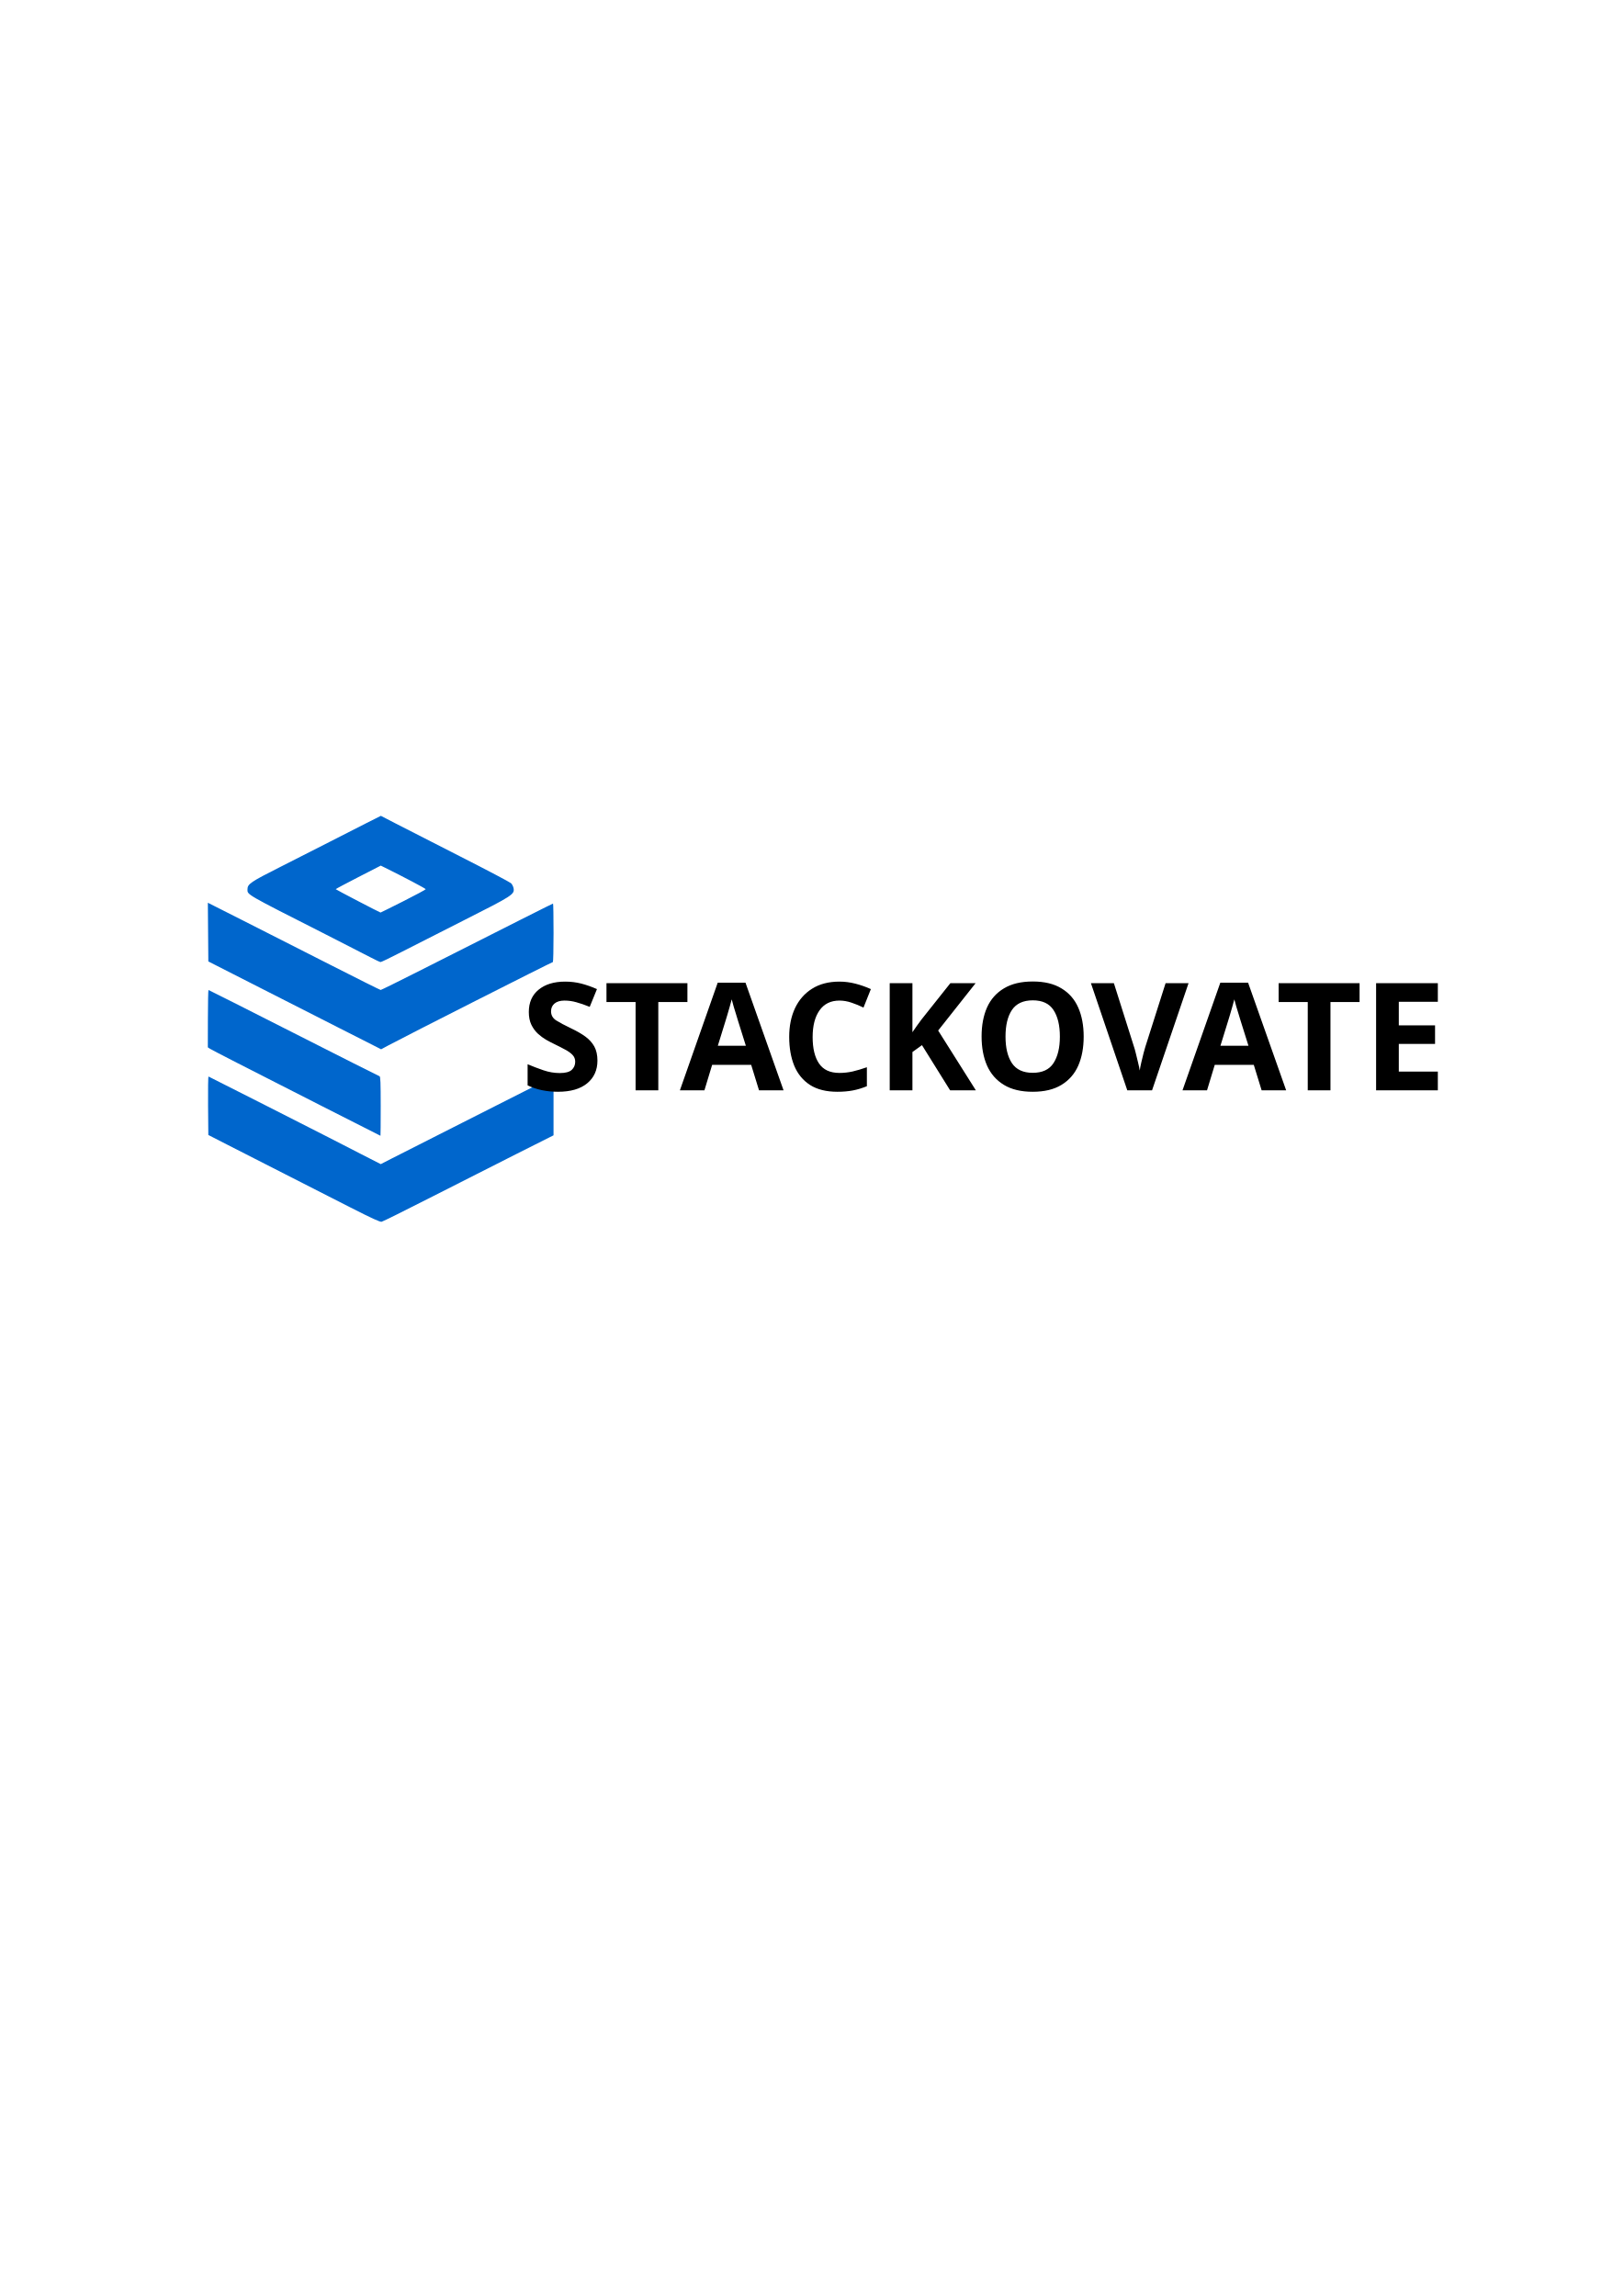
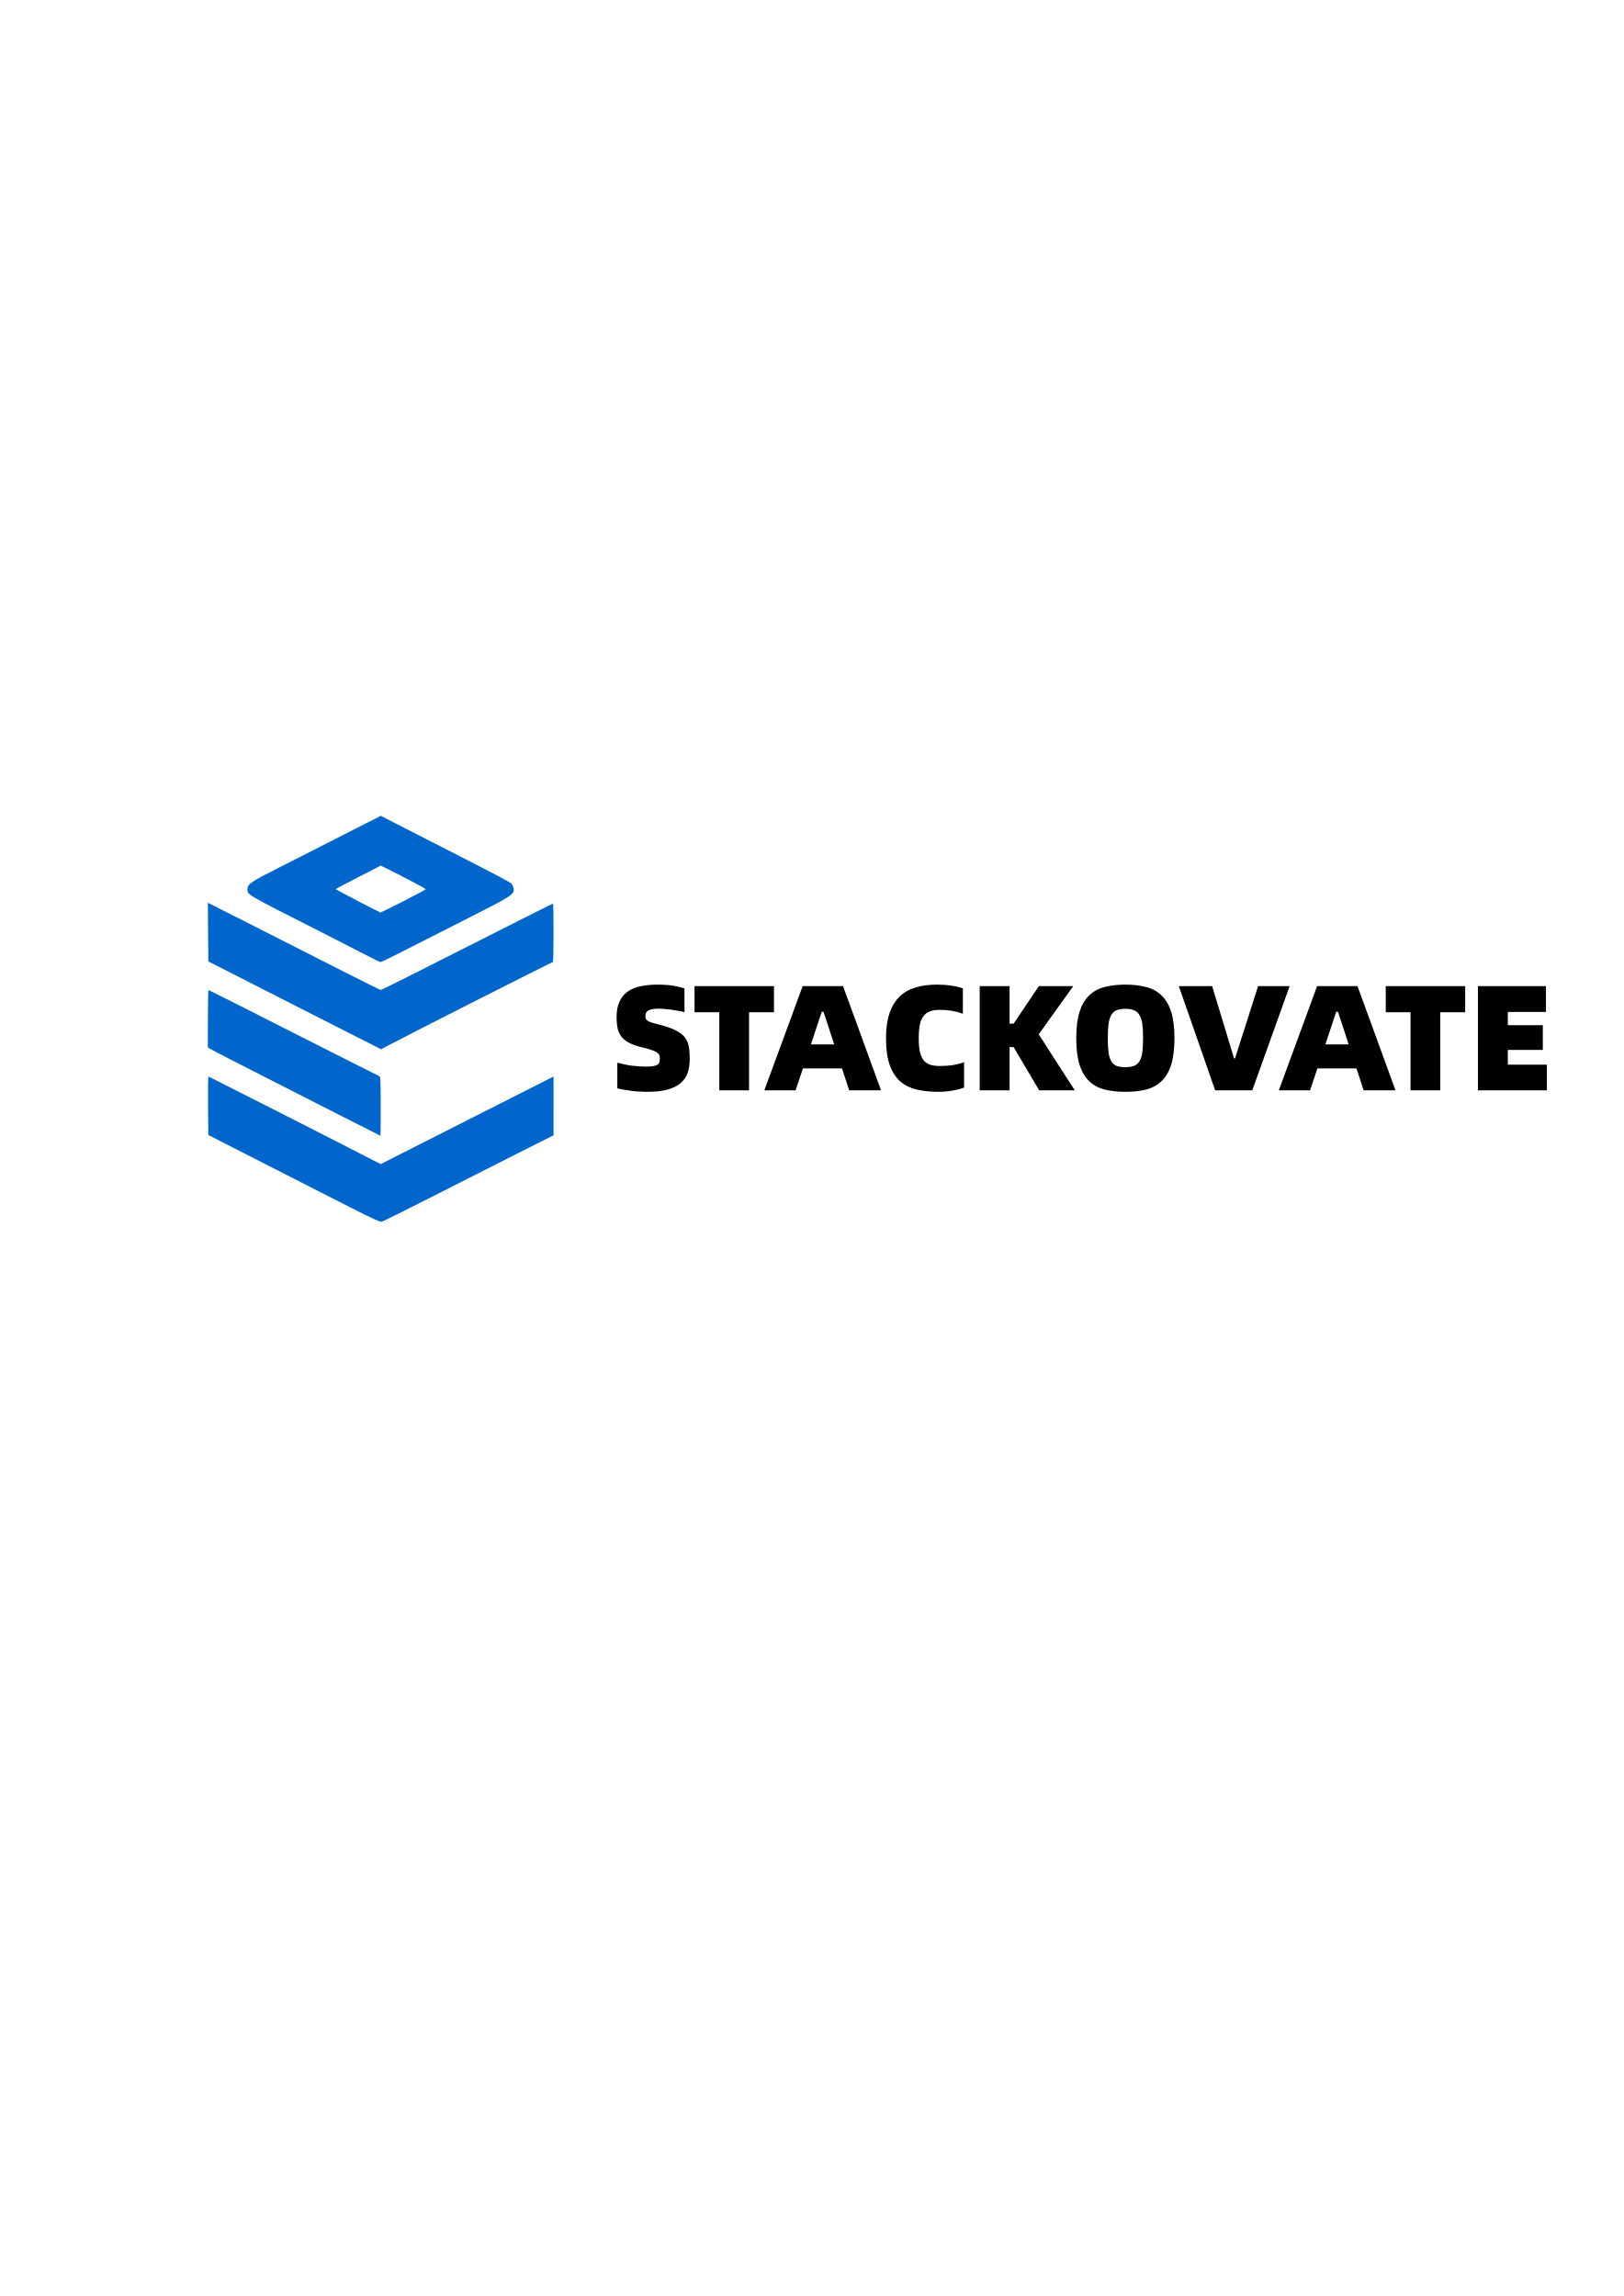
<svg xmlns="http://www.w3.org/2000/svg" width="210mm" height="297mm" viewBox="0 0 210 297" version="1.1" id="svg1" xml:space="preserve">
  <defs id="defs1">
    <rect x="163.447" y="737.556" width="477.062" height="117.478" id="rect15" />
    <rect x="159.361" y="739.599" width="504.644" height="108.284" id="rect14" />
  </defs>
  <g id="layer1">
    <g id="layer1-8" transform="translate(-15.58966,10.66567)">
      <path style="fill:#0066cc;fill-opacity:1;stroke-width:0.44" d="m 60.928,145.534 c -2.049,-1.046 -5.874,-2.995 -8.499,-4.332 -2.625,-1.337 -5.926,-3.02 -7.335,-3.741 l -2.561,-1.311 -0.033,-3.801 c -0.018,-2.09 0.008,-3.783 0.058,-3.761 0.206,0.091 13.955,7.062 15.459,7.839 0.896,0.463 2.797,1.438 4.224,2.168 l 2.594,1.326 1.306,-0.671 c 0.718,-0.369 4.842,-2.46 9.165,-4.647 4.322,-2.187 8.762,-4.434 9.867,-4.995 l 2.008,-1.018 -4.51e-4,3.802 -4.49e-4,3.802 -4.685,2.355 c -2.577,1.295 -7.515,3.798 -10.972,5.562 -3.458,1.764 -6.418,3.233 -6.578,3.265 -0.215,0.042 -1.261,-0.438 -4.017,-1.844 z M 57.377,132.491 c -10.38,-5.277 -14.337,-7.305 -14.643,-7.504 l -0.265,-0.172 0.009,-3.71 c 0.005,-2.041 0.039,-3.71 0.076,-3.71 0.037,0 4.995,2.502 11.018,5.559 6.023,3.058 11.019,5.576 11.103,5.597 0.123,0.03 0.153,0.799 0.153,3.871 0,2.108 -0.013,3.832 -0.029,3.831 -0.016,-0.003 -3.356,-1.694 -7.422,-3.761 z m 1.92,-10.261 c -3.073,-1.56 -8.102,-4.118 -11.175,-5.683 l -5.588,-2.846 -0.031,-3.796 -0.031,-3.796 4.629,2.34 c 2.546,1.287 7.548,3.826 11.115,5.642 3.567,1.816 6.541,3.302 6.609,3.302 0.068,0 2.336,-1.12 5.041,-2.488 12.765,-6.46 17.191,-8.689 17.251,-8.689 0.035,0 0.065,1.703 0.065,3.784 0,2.081 -0.039,3.784 -0.087,3.784 -0.139,3e-5 -19.093,9.602 -21.278,10.779 l -0.933,0.503 z m 4.251,-9.038 c -0.608,-0.324 -3.228,-1.665 -5.821,-2.981 -10.506,-5.331 -10.129,-5.114 -10.129,-5.849 0,-0.67 0.429,-0.963 4.17,-2.848 1.965,-0.99 4.856,-2.46 6.425,-3.266 1.569,-0.806 3.709,-1.897 4.755,-2.424 l 1.903,-0.958 1.939,1.005 c 1.066,0.553 4.794,2.457 8.284,4.231 3.49,1.774 6.465,3.342 6.611,3.483 0.146,0.142 0.296,0.445 0.333,0.675 0.124,0.765 -0.184,0.964 -6.304,4.055 -3.074,1.552 -6.746,3.418 -8.161,4.146 -1.415,0.728 -2.646,1.322 -2.736,1.321 -0.09,-0.002 -0.661,-0.267 -1.269,-0.591 z m 4.2,-7.275 c 1.596,-0.805 2.902,-1.508 2.902,-1.561 0,-0.08 -2.917,-1.621 -5.26,-2.778 l -0.553,-0.273 -2.915,1.496 c -1.603,0.823 -2.914,1.522 -2.912,1.554 0.002,0.048 5.674,3.004 5.797,3.022 0.021,0.003 1.344,-0.654 2.94,-1.459 z" id="path9" />
      <path style="fill:none;stroke-width:0.265" id="path7" d="m 44.124,120.306 c 1.691,1.453 3.222,3.08 4.66,4.78 0.556,0.749 1.336,1.511 1.631,2.422 0,0 3.545,1.692 3.545,1.692 v 0 c -0.082,-0.365 -0.222,-0.613 -0.433,-0.929 -0.419,-0.629 -0.909,-1.206 -1.407,-1.773 -1.415,-1.621 -2.876,-3.201 -4.403,-4.718 z" />
      <path style="fill:none;stroke-width:0.265" id="path8" d="m 40.758,130.613 c 0.126,0.146 0.26,0.284 0.377,0.437 1.982,2.59 3.382,5.581 4.845,8.478 0.85,1.648 1.651,3.321 2.509,4.964 0.36,0.69 0.688,1.309 1.109,1.958 0.138,0.212 0.294,0.413 0.441,0.619 0.132,0.142 0.255,0.294 0.396,0.427 0.105,0.099 0.213,0.198 0.34,0.266 1.222,0.65 2.418,1.36 3.699,1.883 0.134,0.054 0.287,-0.106 0.371,-0.223 0.253,-0.352 0.407,-1.138 0.505,-1.528 0.28,-2.217 -0.145,-4.4 -0.786,-6.52 -0.15,-0.495 -0.327,-0.982 -0.491,-1.473 -0.955,-2.683 -2.087,-5.303 -3.335,-7.863 -0.755,-1.452 -1.505,-2.914 -2.425,-4.27 -1.01,-1.363 -2.266,-1.755 -4.131,-2.495 -0.175,-0.07 -0.33,0.182 -0.495,0.274 -0.233,0.13 -0.465,0.261 -0.698,0.391 -1.009,0.642 -2.053,1.262 -2.969,2.038 -0.704,0.597 -1.589,1.518 -2.161,2.233 -0.351,0.439 -0.658,0.912 -0.986,1.368 -0.284,0.494 -0.599,0.972 -0.852,1.482 -0.262,0.528 -0.48,1.078 -0.69,1.629 -0.423,1.108 -0.747,2.142 -0.915,3.321 -0.158,1.109 -0.181,2.764 -0.217,3.887 0.075,2.558 0.6,5.08 1.438,7.495 0.369,1.064 0.635,1.605 1.08,2.601 0.538,0.921 0.992,2.049 1.991,2.579 3.95,2.097 2.53,2.493 4.504,1.664 0.207,-0.167 0.444,-0.302 0.621,-0.501 1.643,-1.842 0.926,-5.027 0.559,-7.174 -0.658,-2.78 -0.313,-1.42 -1.03,-4.082 0,0 -2.969,-1.412 -2.969,-1.412 v 0 c 0.771,2.647 0.421,1.299 1.045,4.045 0.205,1.486 0.376,2.178 0.309,3.642 -0.049,1.055 -0.272,2.213 -1.072,2.978 -0.167,0.159 -0.386,0.253 -0.579,0.38 -1.656,0.306 -0.62,-0.021 2.137,1.817 0.181,0.121 -0.407,-0.164 -0.586,-0.289 -0.774,-0.538 -1.183,-1.429 -1.7,-2.182 -0.204,-0.393 -0.423,-0.778 -0.612,-1.178 -1.313,-2.777 -2.088,-5.788 -2.168,-8.863 0.03,-1.6 -0.015,-2.213 0.239,-3.804 0.266,-1.669 0.806,-3.342 1.567,-4.851 0.251,-0.498 0.56,-0.964 0.839,-1.446 0.331,-0.441 0.638,-0.9 0.992,-1.323 1.438,-1.72 3.275,-3.04 5.286,-4.008 0.253,-0.101 0.499,-0.224 0.76,-0.303 0.156,-0.047 0.616,0.021 0.484,-0.074 -1.001,-0.718 -2.13,-1.239 -3.19,-1.866 -0.059,-0.035 0.128,0.053 0.186,0.09 0.202,0.128 0.282,0.235 0.453,0.412 1.073,1.334 1.925,2.826 2.731,4.333 1.278,2.554 2.454,5.163 3.425,7.851 0.706,2.143 1.437,4.397 1.287,6.687 -0.022,0.336 -0.094,0.667 -0.141,1.001 -0.077,0.245 -0.232,0.924 -0.474,1.162 -0.062,0.061 -0.324,0.012 -0.253,0.061 0.964,0.66 2.004,1.204 2.997,1.819 0.133,0.083 -0.287,-0.131 -0.416,-0.22 -0.171,-0.118 -0.319,-0.266 -0.479,-0.399 -0.176,-0.208 -0.364,-0.407 -0.529,-0.624 -0.52,-0.681 -0.86,-1.258 -1.299,-2.009 -0.971,-1.661 -1.866,-3.366 -2.762,-5.068 -0.354,-0.703 -0.714,-1.403 -1.063,-2.108 -0.193,-0.39 -1.63,-3.37 -1.897,-3.879 -0.234,-0.446 -0.501,-0.872 -0.745,-1.312 -0.18,-0.325 -0.341,-0.66 -0.527,-0.982 -0.08,-0.139 -0.181,-0.265 -0.271,-0.398 z" />
      <text xml:space="preserve" transform="scale(0.2645833)" id="text14" style="text-align:start;writing-mode:lr-tb;direction:ltr;white-space:pre;shape-inside:url(#rect14);fill:#000000;fill-opacity:1" />
      <text xml:space="preserve" transform="matrix(0.2645833,0,0,0.2645833,1.081136,-13.78449)" id="text15" style="font-style:normal;font-variant:normal;font-weight:900;font-stretch:normal;font-size:64px;font-family:'Alibaba PuHuiTi 3.0';-inkscape-font-specification:'Alibaba PuHuiTi 3.0 Heavy';text-align:center;writing-mode:lr-tb;direction:ltr;white-space:pre;shape-inside:url(#rect15);shape-padding:13.28;fill:#000000;fill-opacity:1" x="21.744" y="0" />
    </g>
-     <text xml:space="preserve" style="font-weight:900;font-size:19.422px;font-family:'Alibaba PuHuiTi 3.0';-inkscape-font-specification:'Alibaba PuHuiTi 3.0 Heavy';text-align:center;writing-mode:lr-tb;direction:ltr;text-anchor:middle;fill:#000000;stroke-width:0.455" x="139.848" y="141.038" id="text1">
-       <tspan id="tspan1" style="stroke-width:0.455" x="139.848" y="141.038">STACKOVATE</tspan>
-     </text>
+     <path d="m 83.729,141.233 q -1.126,0 -2.156,-0.136 -1.01,-0.136 -1.729,-0.311 v -3.321 q 0.33,0.097 0.777,0.194 0.447,0.097 0.932,0.175 0.505,0.058 1.01,0.097 0.505,0.039 0.952,0.039 0.602,0 0.952,-0.058 0.369,-0.058 0.563,-0.175 0.194,-0.136 0.252,-0.35 0.058,-0.214 0.058,-0.524 0,-0.214 -0.078,-0.388 -0.058,-0.175 -0.272,-0.311 -0.194,-0.155 -0.583,-0.291 -0.369,-0.155 -1.01,-0.311 -1.107,-0.252 -1.826,-0.563 -0.699,-0.33 -1.107,-0.796 -0.408,-0.466 -0.563,-1.088 -0.155,-0.641 -0.155,-1.554 0,-1.185 0.369,-1.981 0.369,-0.816 1.049,-1.301 0.699,-0.505 1.67,-0.699 0.991,-0.214 2.195,-0.214 1.262,0 2.098,0.155 0.835,0.136 1.398,0.33 v 3.088 q -0.214,-0.078 -0.621,-0.155 -0.388,-0.078 -0.855,-0.136 -0.466,-0.078 -0.952,-0.117 -0.486,-0.058 -0.893,-0.058 -0.932,0 -1.34,0.233 -0.388,0.214 -0.388,0.699 0,0.233 0.058,0.388 0.078,0.155 0.291,0.291 0.214,0.117 0.602,0.233 0.388,0.117 1.01,0.272 1.262,0.33 2,0.719 0.757,0.388 1.146,0.893 0.388,0.505 0.505,1.185 0.117,0.68 0.117,1.593 0,1.01 -0.272,1.806 -0.272,0.777 -0.913,1.321 -0.621,0.544 -1.67,0.835 -1.049,0.291 -2.622,0.291 z M 100.101,130.939 h -3.224 v 10.099 H 93.032 V 130.939 h -3.205 v -3.379 h 10.274 z m 8.798,7.264 h -5.05 l -0.952,2.836 h -4.04 l 4.953,-13.479 h 5.224 l 4.914,13.479 h -4.117 z m -1.01,-3.107 -1.379,-4.214 h -0.233 l -1.398,4.214 z m 13.498,6.137 q -1.554,0 -2.816,-0.291 -1.243,-0.291 -2.136,-1.049 -0.874,-0.777 -1.36,-2.117 -0.486,-1.36 -0.486,-3.476 0,-1.942 0.466,-3.263 0.466,-1.34 1.321,-2.156 0.874,-0.816 2.098,-1.165 1.224,-0.35 2.738,-0.35 0.991,0 1.845,0.136 0.855,0.117 1.476,0.35 v 3.282 q -1.36,-0.505 -3.01,-0.505 -0.738,0 -1.243,0.194 -0.505,0.175 -0.835,0.602 -0.33,0.427 -0.486,1.146 -0.136,0.699 -0.136,1.729 0,1.088 0.155,1.787 0.175,0.699 0.505,1.107 0.35,0.388 0.855,0.544 0.524,0.155 1.243,0.155 0.757,0 1.534,-0.097 0.796,-0.117 1.573,-0.388 v 3.282 q -0.622,0.233 -1.495,0.388 -0.874,0.155 -1.806,0.155 z m 17.615,-0.194 h -4.603 l -3.302,-5.593 h -0.524 v 5.593 h -3.865 v -13.479 h 3.865 v 4.855 h 0.524 l 3.263,-4.855 h 4.448 l -4.467,6.234 z m 6.545,0.194 q -1.495,0 -2.68,-0.291 -1.185,-0.311 -2,-1.088 -0.816,-0.777 -1.243,-2.117 -0.427,-1.36 -0.427,-3.438 0,-2.078 0.427,-3.418 0.427,-1.34 1.243,-2.117 0.816,-0.796 2,-1.088 1.185,-0.311 2.68,-0.311 1.515,0 2.68,0.311 1.185,0.291 2,1.088 0.816,0.777 1.243,2.117 0.427,1.34 0.427,3.418 0,2.078 -0.427,3.438 -0.427,1.34 -1.243,2.117 -0.816,0.777 -2,1.088 -1.165,0.291 -2.68,0.291 z m 0,-3.185 q 0.699,0 1.126,-0.175 0.447,-0.175 0.699,-0.602 0.272,-0.447 0.369,-1.165 0.097,-0.719 0.097,-1.806 0,-1.107 -0.097,-1.826 -0.097,-0.738 -0.369,-1.165 -0.252,-0.447 -0.699,-0.622 -0.427,-0.194 -1.126,-0.194 -0.699,0 -1.146,0.194 -0.427,0.175 -0.68,0.622 -0.252,0.427 -0.35,1.165 -0.097,0.719 -0.097,1.826 0,1.088 0.097,1.806 0.097,0.719 0.35,1.165 0.252,0.427 0.68,0.602 0.447,0.175 1.146,0.175 z m 6.914,-10.488 h 4.312 l 2.836,9.361 h 0.117 l 2.991,-9.361 h 4.079 l -4.836,13.479 h -4.797 z m 22.976,10.643 h -5.05 l -0.952,2.836 h -4.04 l 4.953,-13.479 h 5.224 l 4.914,13.479 h -4.117 z m -1.01,-3.107 -1.379,-4.214 h -0.233 l -1.398,4.214 z m 15.071,-4.156 h -3.224 v 10.099 h -3.845 V 130.939 H 179.225 v -3.379 h 10.274 z m 10.565,6.778 v 3.321 h -8.915 v -13.479 h 8.798 v 3.341 h -4.933 v 1.709 h 4.525 v 3.205 h -4.525 v 1.903 z" id="text1" style="font-weight:900;font-size:19.422px;font-family:'Alibaba PuHuiTi 3.0';-inkscape-font-specification:'Alibaba PuHuiTi 3.0 Heavy';text-align:center;text-anchor:middle;stroke-width:0.455" aria-label="STACKOVATE" />
  </g>
</svg>
